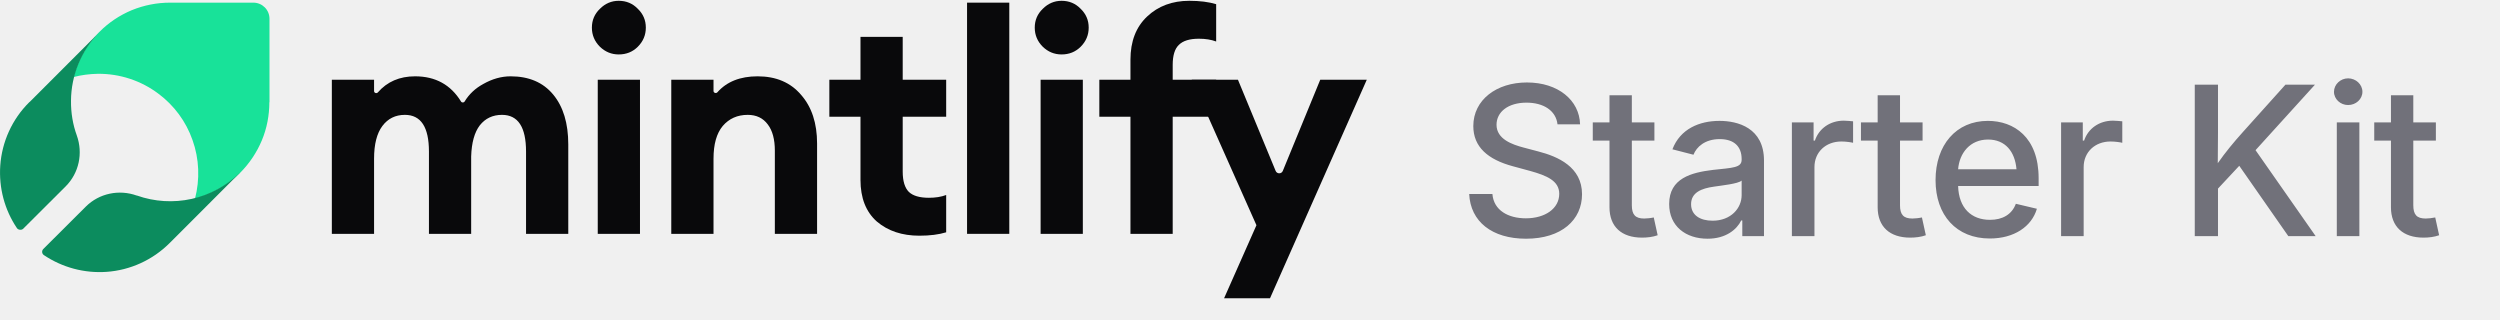
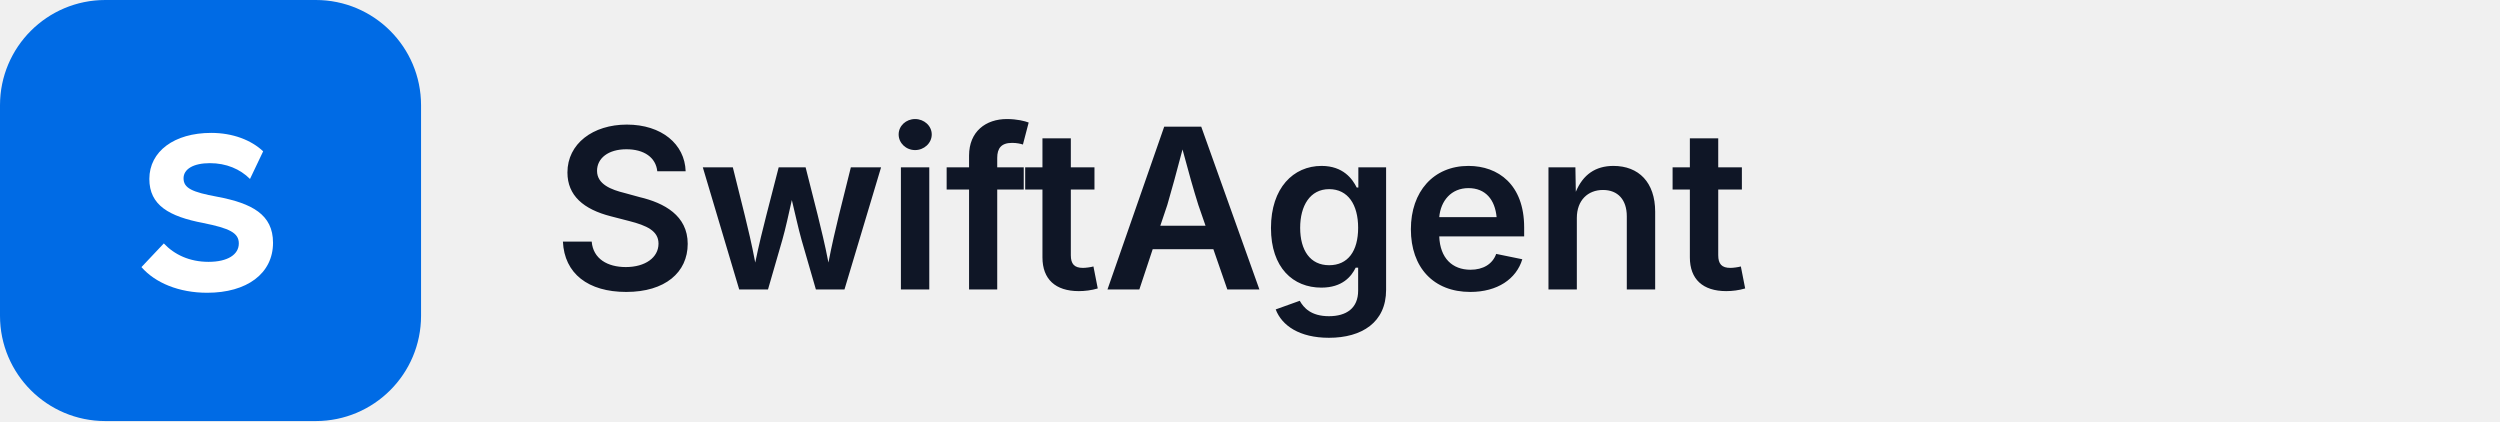
- <svg xmlns="http://www.w3.org/2000/svg" width="180" height="23" viewBox="0 0 180 23" fill="none">
-   <path d="M91.44 21.476H88.133L90.464 16.216L85.802 5.74H89.132L91.847 12.307C91.943 12.536 92.268 12.536 92.362 12.306L95.058 5.74H98.409L91.44 21.476Z" fill="#09090B" />
-   <path d="M81.393 16.837V8.403H79.152V5.74H81.393V4.297C81.393 2.98 81.792 1.944 82.592 1.19C83.391 0.435 84.404 0.058 85.633 0.058C86.387 0.058 87.031 0.139 87.564 0.302V2.988C87.208 2.854 86.794 2.788 86.32 2.788C85.655 2.788 85.174 2.936 84.878 3.232C84.582 3.513 84.434 3.994 84.434 4.674V5.74H87.564V8.403H84.434V16.837H81.393Z" fill="#09090B" />
-   <path d="M76.433 3.92C75.915 3.92 75.463 3.735 75.079 3.365C74.694 2.98 74.502 2.521 74.502 1.989C74.502 1.456 74.694 1.005 75.079 0.635C75.463 0.25 75.915 0.058 76.433 0.058C76.98 0.058 77.438 0.25 77.809 0.635C78.193 1.005 78.386 1.456 78.386 1.989C78.386 2.521 78.193 2.98 77.809 3.365C77.438 3.735 76.98 3.92 76.433 3.92ZM74.924 16.837V5.74H77.964V16.837H74.924Z" fill="#09090B" />
-   <path d="M69.628 16.837V0.191H72.669V16.837H69.628Z" fill="#09090B" />
-   <path d="M66.194 16.97C64.951 16.97 63.93 16.63 63.131 15.949C62.347 15.254 61.955 14.255 61.955 12.953V8.403H59.713V5.74H61.955V2.655H64.995V5.74H68.125V8.403H64.995V12.354C64.995 13.034 65.143 13.523 65.439 13.819C65.735 14.1 66.216 14.24 66.882 14.24C67.355 14.24 67.769 14.174 68.125 14.04V16.726C67.592 16.889 66.948 16.97 66.194 16.97Z" fill="#09090B" />
-   <path d="M48.332 16.837V5.74H51.373V6.551C51.373 6.688 51.559 6.748 51.65 6.646C52.328 5.879 53.293 5.495 54.546 5.495C55.878 5.495 56.921 5.939 57.676 6.827C58.445 7.7 58.83 8.869 58.83 10.334V16.837H55.789V10.844C55.789 10.03 55.619 9.402 55.279 8.958C54.939 8.499 54.458 8.27 53.836 8.27C53.096 8.27 52.497 8.536 52.038 9.069C51.594 9.601 51.373 10.386 51.373 11.421V16.837H48.332Z" fill="#09090B" />
-   <path d="M44.547 3.92C44.029 3.92 43.578 3.735 43.193 3.365C42.809 2.98 42.616 2.521 42.616 1.989C42.616 1.456 42.809 1.005 43.193 0.635C43.578 0.25 44.029 0.058 44.547 0.058C45.095 0.058 45.553 0.25 45.923 0.635C46.308 1.005 46.5 1.456 46.5 1.989C46.5 2.521 46.308 2.98 45.923 3.365C45.553 3.735 45.095 3.92 44.547 3.92ZM43.038 16.837V5.74H46.079V16.837H43.038Z" fill="#09090B" />
-   <path d="M37.875 16.837V10.911C37.875 9.15 37.298 8.27 36.144 8.27C35.478 8.27 34.945 8.521 34.546 9.024C34.161 9.527 33.954 10.275 33.924 11.266V16.837H30.884V10.911C30.884 9.15 30.306 8.27 29.152 8.27C28.472 8.27 27.932 8.536 27.532 9.069C27.133 9.601 26.933 10.386 26.933 11.421V16.837H23.892V5.74H26.933V6.559C26.933 6.695 27.116 6.755 27.206 6.652C27.878 5.881 28.771 5.495 29.885 5.495C31.349 5.495 32.452 6.1 33.193 7.309C33.252 7.404 33.395 7.403 33.454 7.307C33.774 6.78 34.219 6.361 34.79 6.05C35.441 5.68 36.099 5.495 36.765 5.495C38.082 5.495 39.103 5.932 39.828 6.805C40.553 7.678 40.916 8.876 40.916 10.4V16.837H37.875Z" fill="#09090B" />
-   <path d="M19.403 7.362V1.35C19.403 0.705 18.879 0.191 18.244 0.191H12.235C11.291 0.191 10.357 0.378 9.487 0.733C8.618 1.098 7.824 1.621 7.16 2.295L7.114 2.341C6.235 3.23 5.609 4.333 5.291 5.548C5.861 5.399 6.45 5.324 7.039 5.314C8.609 5.296 10.151 5.801 11.403 6.745C12.534 7.586 13.394 8.746 13.861 10.083C14.347 11.438 14.403 12.916 14.039 14.309C15.244 13.991 16.356 13.364 17.244 12.486L17.291 12.439C17.954 11.775 18.487 10.98 18.851 10.111C19.216 9.241 19.393 8.306 19.393 7.362H19.403Z" fill="#18E299" />
-   <path d="M5.112 7.26C5.121 5.416 5.857 3.646 7.151 2.324L2.151 7.326C2.133 7.344 2.114 7.354 2.095 7.372C0.876 8.583 0.14 10.204 0.019 11.918C-0.092 13.52 0.327 15.103 1.22 16.426C1.306 16.552 1.537 16.593 1.667 16.472L4.73 13.417C5.689 12.458 5.987 11.033 5.531 9.757C5.242 8.965 5.103 8.117 5.112 7.26Z" fill="#0C8C5E" />
-   <path d="M17.262 12.44C16.303 13.38 15.102 14.032 13.799 14.321C12.486 14.61 11.127 14.526 9.861 14.079C9.861 14.079 9.851 14.079 9.842 14.079C8.567 13.622 7.142 13.921 6.183 14.871L3.12 17.926C2.99 18.056 3.009 18.27 3.167 18.373C4.489 19.258 6.072 19.686 7.673 19.574C9.386 19.453 10.997 18.717 12.216 17.497L12.263 17.451L17.262 12.449V12.44Z" fill="#0C8C5E" />
-   <text x="105" y="17" font-family="Inter, ui-sans-serif, system-ui, -apple-system, sans-serif" font-size="15" font-weight="500" fill="#71717A" letter-spacing="-0.01em">Starter Kit</text>
+ <svg xmlns="http://www.w3.org/2000/svg" width="190" height="32" viewBox="0 0 190 32" fill="none">
+   <rect width="32" height="32" rx="8" fill="#006BE5" />
+   <path d="M20 11.5c-.9-.85-2.3-1.4-3.95-1.4-2.8 0-4.7 1.4-4.7 3.5 0 2 1.5 2.85 4.1 3.35 2 .4 2.7.75 2.7 1.55 0 .85-.85 1.4-2.3 1.4-1.45 0-2.6-.55-3.4-1.4l-1.7 1.8c1.05 1.2 2.85 1.95 5 1.95 3 0 5-1.45 5-3.8 0-2.15-1.6-3-4.25-3.5-1.9-.35-2.55-.65-2.55-1.4 0-.7.75-1.15 2-1.15 1.25 0 2.3.45 3.05 1.2L20 11.5z" fill="white" />
+   <text x="42" y="22" font-family="Inter, ui-sans-serif, system-ui, sans-serif" font-size="17" font-weight="600" fill="#0F1626">SwiftAgent</text>
</svg>
